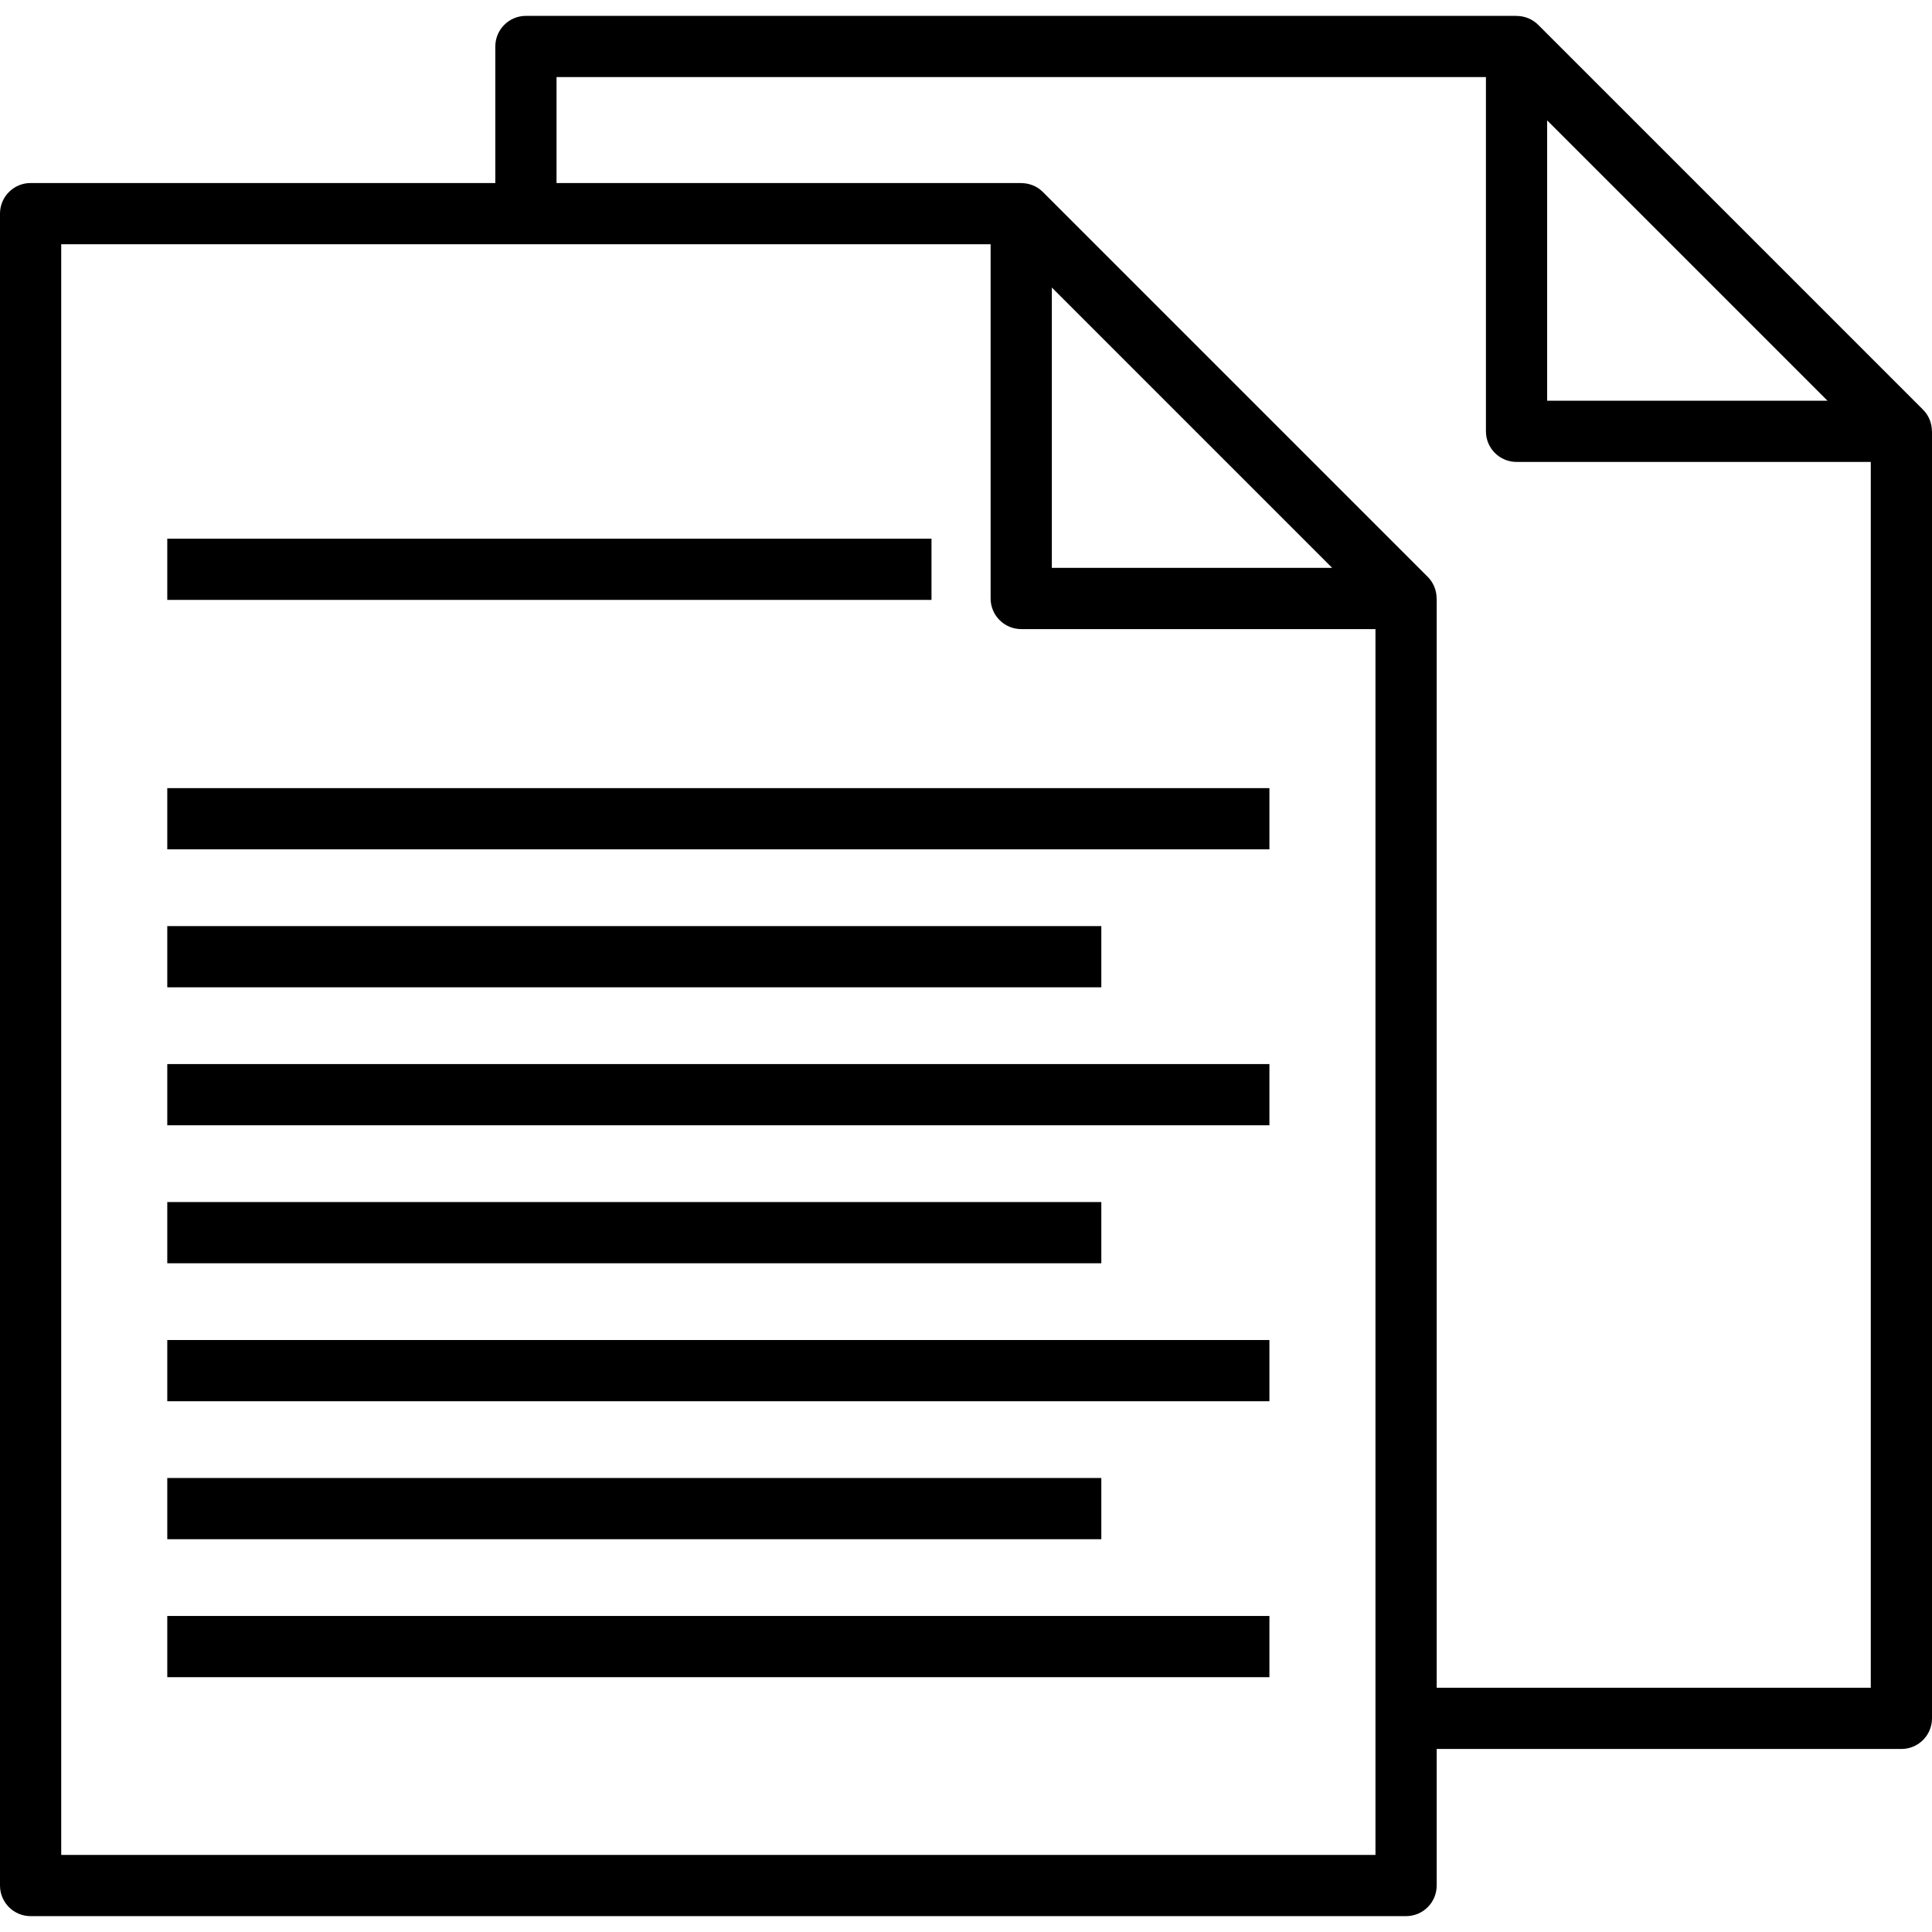
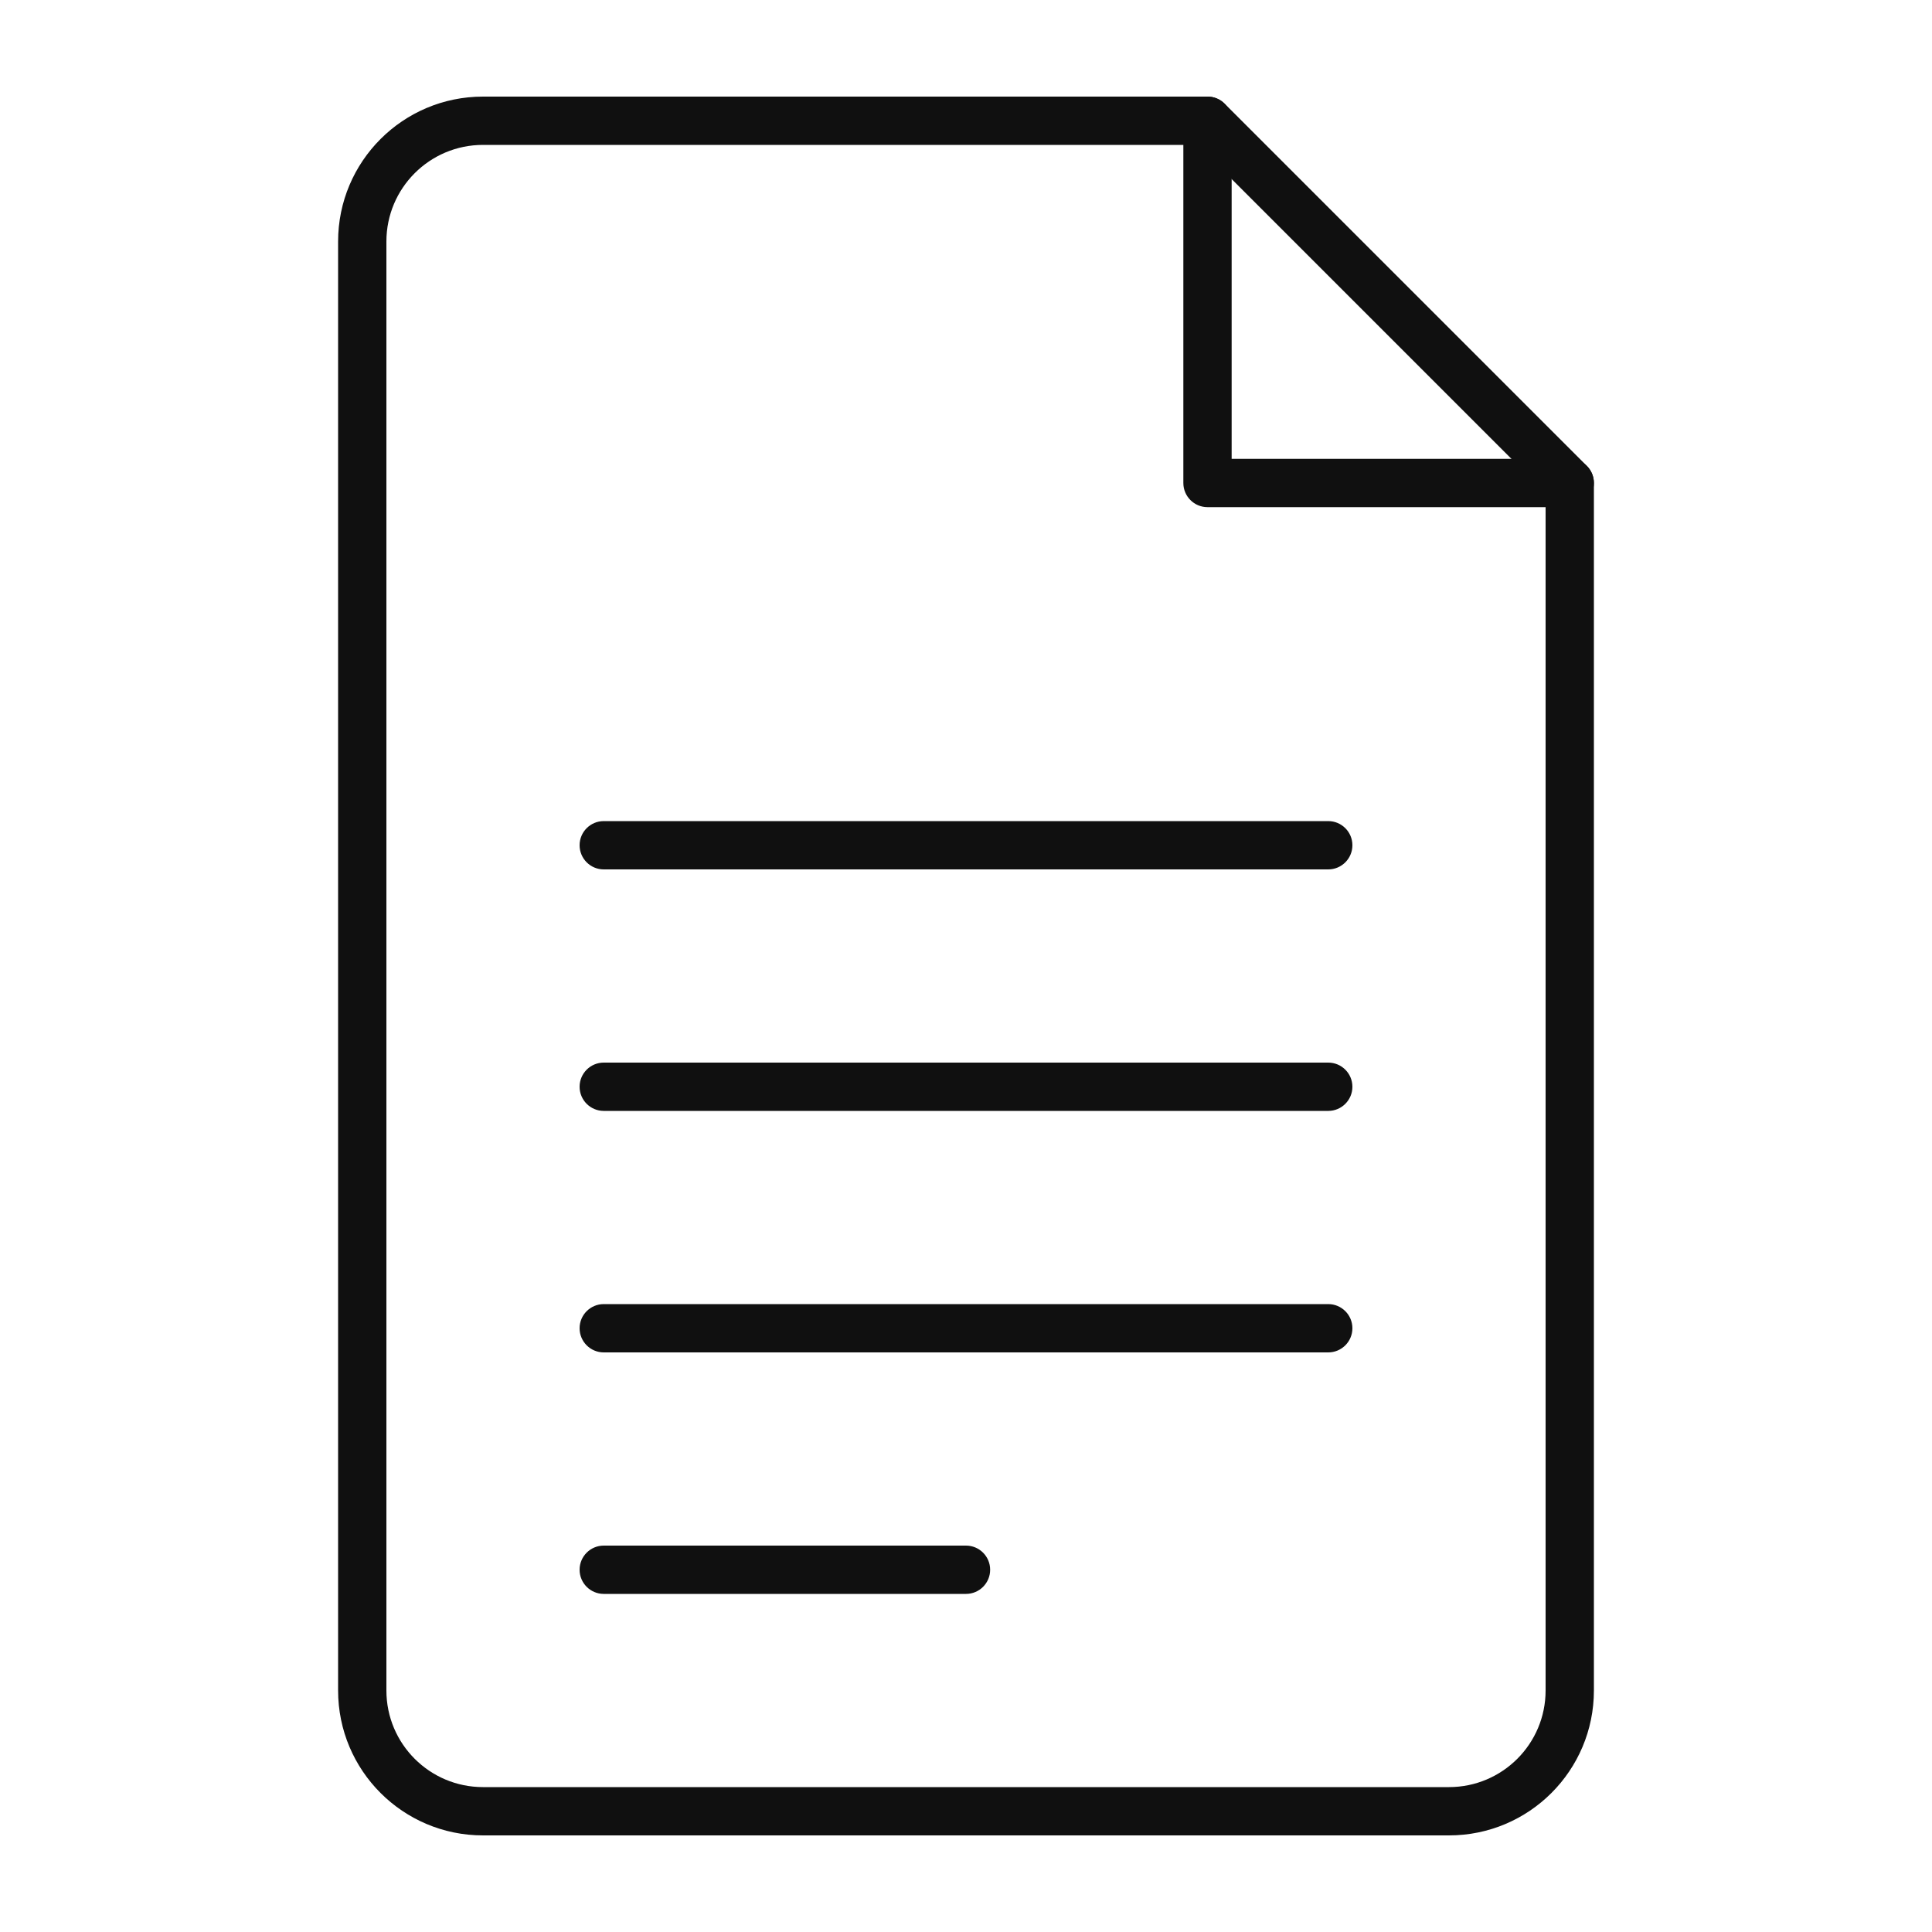
- <svg xmlns="http://www.w3.org/2000/svg" fill="#000000" version="1.1" id="Layer_1" viewBox="0 0 512 512" xml:space="preserve">
-   <g>
-     <g>
-       <g>
-         <rect x="44.33" y="391.683" width="247.531" height="16.223" />
-         <rect x="44.33" y="245.426" width="247.531" height="16.223" />
-         <rect x="44.33" y="142.757" width="202.526" height="16.223" />
-         <rect x="44.33" y="318.555" width="247.531" height="16.223" />
-         <rect x="44.33" y="428.249" width="292.077" height="16.223" />
-         <rect x="44.33" y="208.862" width="292.077" height="16.223" />
-         <path d="M511.981,114.304c0-2.11-0.806-4.185-2.357-5.736L407.636,6.581c-1.551-1.551-3.625-2.356-5.736-2.356V4.205H139.375     c-4.48,0-8.112,3.632-8.112,8.112v36.188H8.112C3.632,48.504,0,52.136,0,56.616v443.068c0,4.48,3.632,8.112,8.112,8.112h364.513     c4.48,0,8.112-3.632,8.112-8.112v-36.188h123.152c4.48,0,8.112-3.632,8.112-8.112v-341.08H511.981z M410.012,31.9l74.292,74.292     h-74.292V31.9z M364.513,491.572H16.223V64.728h246.302v93.876c0,4.48,3.632,8.112,8.112,8.112h93.876V491.572z M278.748,150.492     V76.2l74.292,74.292H278.748z M495.777,447.272h-115.04V158.604h-0.019c-0.001-2.11-0.806-4.185-2.357-5.735L276.372,50.88     c-1.551-1.552-3.625-2.356-5.735-2.356v-0.019h-123.15V20.428h246.302v93.876c0,4.48,3.632,8.112,8.112,8.112h93.876V447.272z" />
-         <rect x="44.33" y="355.119" width="292.077" height="16.223" />
-         <rect x="44.33" y="281.99" width="292.077" height="16.223" />
-       </g>
-     </g>
+ <svg xmlns="http://www.w3.org/2000/svg" width="800px" height="800px" viewBox="0 0 400 400">
+   <defs>
+     <style>.cls-1{fill:#101010;}</style>
+   </defs>
+   <g id="xxx-file">
+     <path class="cls-1" d="M325,105H250a5,5,0,0,1-5-5V25a5,5,0,0,1,10,0V95h70a5,5,0,0,1,0,10Z" />
+     <path class="cls-1" d="M300,380H100a30,30,0,0,1-30-30V50a30,30,0,0,1,30-30H250a5,5,0,0,1,3.54,1.46l75,75A5,5,0,0,1,330,100V350A30,30,0,0,1,300,380ZM100,30A20,20,0,0,0,80,50V350a20,20,0,0,0,20,20H300a20,20,0,0,0,20-20V102.07L247.93,30Z" />
+     <path class="cls-1" d="M275,180H125a5,5,0,0,1,0-10H275a5,5,0,0,1,0,10Z" />
+     <path class="cls-1" d="M275,230H125a5,5,0,0,1,0-10H275a5,5,0,0,1,0,10Z" />
+     <path class="cls-1" d="M275,280H125a5,5,0,0,1,0-10H275a5,5,0,0,1,0,10Z" />
+     <path class="cls-1" d="M200,330H125a5,5,0,0,1,0-10h75a5,5,0,0,1,0,10Z" />
  </g>
</svg>
